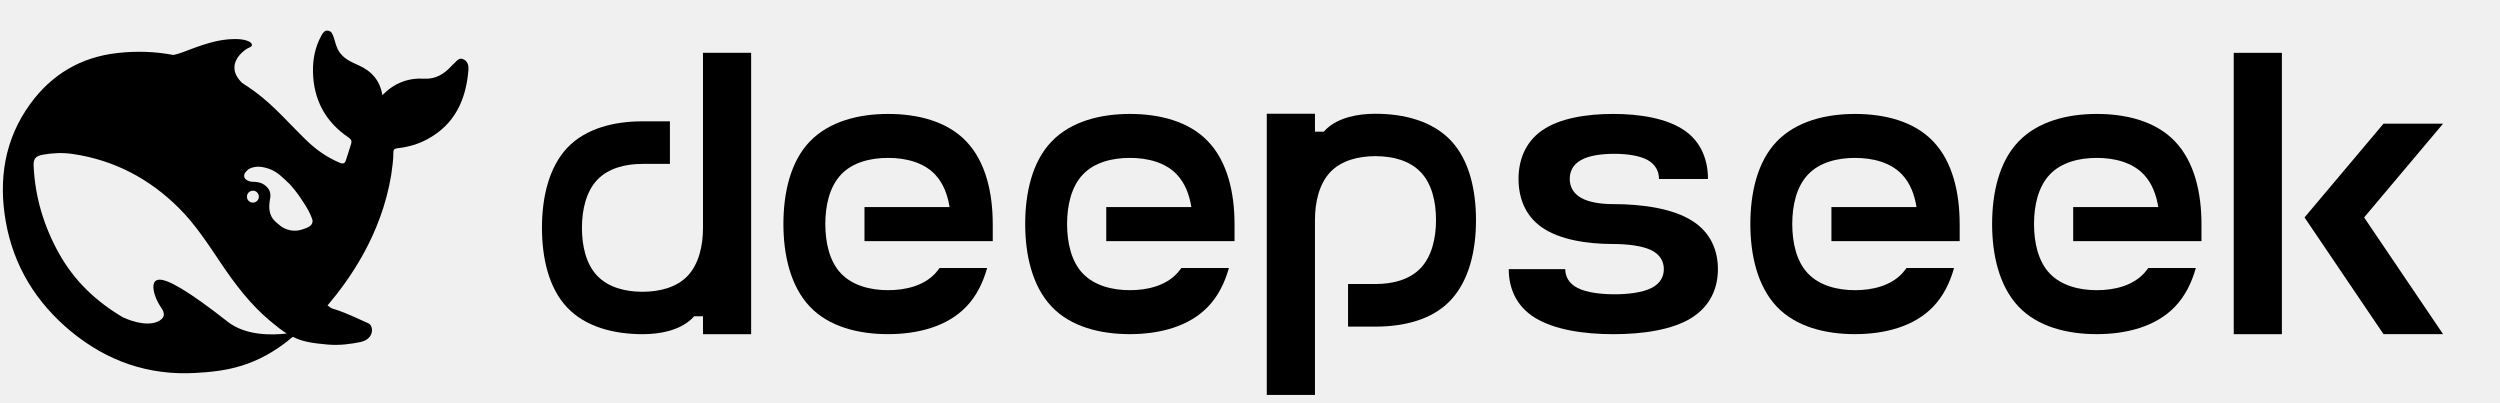
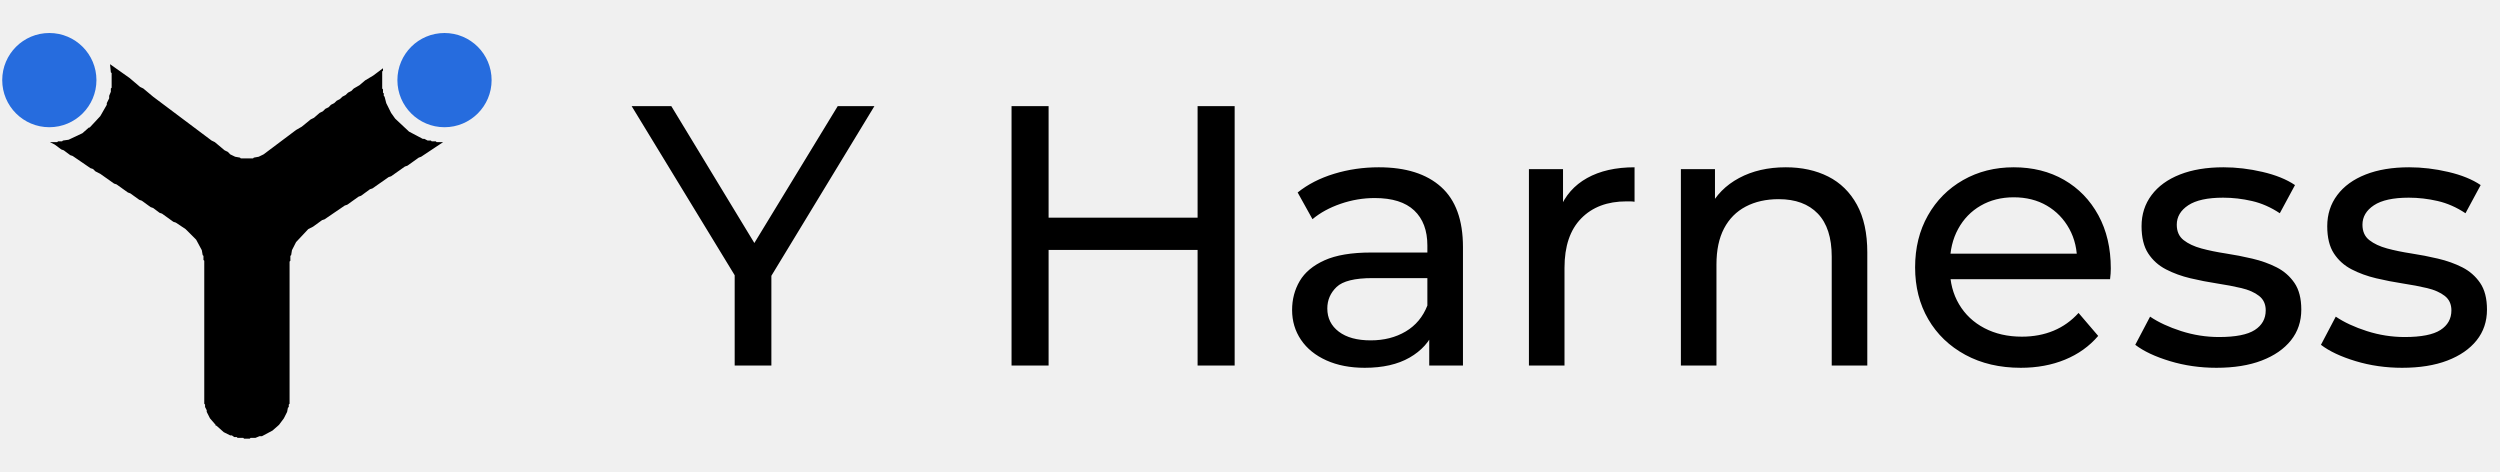
- <svg xmlns="http://www.w3.org/2000/svg" width="143" height="23" viewBox="0 0 143 23" fill="none">
-   <path d="M78.678 18.681H77.108V16.246H78.678C79.651 16.246 80.634 16.004 81.267 15.33C81.901 14.656 82.14 13.622 82.14 12.589C82.14 11.556 81.911 10.522 81.267 9.849C80.625 9.175 79.651 8.932 78.678 8.932C77.706 8.932 76.723 9.175 76.088 9.849C75.455 10.523 75.216 11.556 75.216 12.589V22.59H72.46V6.507H75.216V7.531H75.721C75.776 7.468 75.83 7.414 75.886 7.361C76.575 6.731 77.631 6.507 78.668 6.507C80.294 6.507 81.919 6.911 82.985 8.035C84.05 9.158 84.427 10.883 84.427 12.599C84.427 14.316 84.04 16.032 82.985 17.164C81.929 18.296 80.294 18.682 78.678 18.682V18.681Z" fill="currentColor" />
-   <path d="M36.749 6.94H38.319V9.375H36.749C35.775 9.375 34.793 9.618 34.159 10.291C33.526 10.965 33.287 11.999 33.287 13.032C33.287 14.065 33.517 15.099 34.159 15.773C34.802 16.446 35.775 16.689 36.749 16.689C37.722 16.689 38.705 16.446 39.339 15.773C39.972 15.099 40.211 14.065 40.211 13.032V3.022H42.965V19.115H40.211V18.091H39.706C39.65 18.153 39.596 18.208 39.54 18.261C38.851 18.89 37.795 19.115 36.758 19.115C35.132 19.115 33.507 18.711 32.442 17.588C31.377 16.465 31 14.739 31 13.023C31 11.307 31.386 9.591 32.442 8.459C33.507 7.336 35.132 6.94 36.749 6.94Z" fill="currentColor" />
-   <path d="M56.785 12.815V13.794H49.448V11.845H54.315C54.205 11.135 53.948 10.47 53.489 9.984C52.828 9.284 51.808 9.032 50.798 9.032C49.789 9.032 48.769 9.284 48.108 9.984C47.447 10.685 47.208 11.755 47.208 12.815C47.208 13.876 47.446 14.954 48.108 15.645C48.769 16.337 49.788 16.598 50.798 16.598C51.809 16.598 52.828 16.346 53.489 15.645C53.58 15.546 53.663 15.438 53.746 15.331H56.464C56.226 16.175 55.849 16.939 55.28 17.532C54.178 18.691 52.479 19.113 50.798 19.113C49.117 19.113 47.419 18.7 46.317 17.532C45.215 16.364 44.811 14.585 44.811 12.815C44.811 11.045 45.206 9.257 46.317 8.098C47.428 6.939 49.117 6.517 50.798 6.517C52.479 6.517 54.178 6.93 55.28 8.098C56.39 9.266 56.785 11.045 56.785 12.815V12.815Z" fill="currentColor" />
-   <path d="M70.615 12.815V13.794H63.278V11.845H68.145C68.034 11.135 67.778 10.47 67.318 9.984C66.657 9.284 65.638 9.032 64.628 9.032C63.618 9.032 62.598 9.284 61.937 9.984C61.276 10.685 61.037 11.755 61.037 12.815C61.037 13.876 61.276 14.954 61.937 15.645C62.598 16.337 63.618 16.598 64.628 16.598C65.638 16.598 66.657 16.346 67.318 15.645C67.41 15.546 67.493 15.438 67.575 15.331H70.294C70.055 16.175 69.678 16.939 69.109 17.532C68.007 18.691 66.308 19.113 64.628 19.113C62.948 19.113 61.248 18.7 60.147 17.532C59.045 16.364 58.641 14.585 58.641 12.815C58.641 11.045 59.036 9.257 60.147 8.098C61.258 6.939 62.947 6.517 64.628 6.517C66.309 6.517 68.007 6.93 69.109 8.098C70.22 9.266 70.615 11.045 70.615 12.815V12.815Z" fill="currentColor" />
-   <path d="M92.278 19.115C93.959 19.115 95.657 18.872 96.759 18.18C97.861 17.489 98.265 16.437 98.265 15.395C98.265 14.353 97.87 13.292 96.759 12.609C95.657 11.927 93.958 11.675 92.278 11.675C91.561 11.675 90.9 11.576 90.432 11.315C89.964 11.045 89.789 10.641 89.789 10.237C89.789 9.832 89.955 9.419 90.432 9.158C90.9 8.889 91.626 8.799 92.342 8.799C93.058 8.799 93.783 8.898 94.253 9.158C94.721 9.428 94.895 9.832 94.895 10.237H97.696C97.696 9.194 97.338 8.134 96.338 7.451C95.337 6.769 93.803 6.517 92.279 6.517C90.754 6.517 89.221 6.759 88.22 7.451C87.219 8.143 86.86 9.194 86.86 10.237C86.86 11.28 87.218 12.339 88.22 13.022C89.221 13.705 90.754 13.957 92.279 13.957C93.068 13.957 93.941 14.056 94.464 14.316C94.988 14.577 95.171 14.99 95.171 15.395C95.171 15.799 94.988 16.212 94.464 16.473C93.941 16.734 93.142 16.833 92.352 16.833C91.563 16.833 90.754 16.734 90.24 16.473C89.726 16.213 89.532 15.799 89.532 15.395H86.3C86.3 16.438 86.694 17.497 87.806 18.18C88.917 18.863 90.598 19.115 92.279 19.115H92.278Z" fill="currentColor" />
-   <path d="M112.094 12.815V13.794H104.757V11.845H109.624C109.514 11.135 109.257 10.47 108.798 9.984C108.136 9.284 107.117 9.032 106.106 9.032C105.095 9.032 104.077 9.284 103.416 9.984C102.755 10.685 102.517 11.755 102.517 12.815C102.517 13.876 102.755 14.954 103.416 15.645C104.077 16.337 105.097 16.598 106.106 16.598C107.116 16.598 108.136 16.346 108.798 15.645C108.889 15.546 108.972 15.438 109.054 15.331H111.772C111.533 16.175 111.157 16.939 110.588 17.532C109.486 18.691 107.787 19.113 106.106 19.113C104.425 19.113 102.727 18.7 101.625 17.532C100.524 16.364 100.12 14.585 100.12 12.815C100.12 11.045 100.515 9.257 101.625 8.098C102.737 6.939 104.427 6.517 106.106 6.517C107.786 6.517 109.486 6.93 110.588 8.098C111.699 9.266 112.093 11.045 112.093 12.815L112.094 12.815Z" fill="currentColor" />
-   <path d="M125.924 12.815V13.794H118.586V11.845H123.453C123.344 11.135 123.086 10.47 122.627 9.984C121.966 9.284 120.947 9.032 119.936 9.032C118.926 9.032 117.907 9.284 117.246 9.984C116.585 10.685 116.346 11.755 116.346 12.815C116.346 13.876 116.585 14.954 117.246 15.645C117.907 16.337 118.927 16.598 119.936 16.598C120.946 16.598 121.966 16.346 122.627 15.645C122.719 15.546 122.801 15.438 122.884 15.331H125.602C125.363 16.175 124.987 16.939 124.418 17.532C123.316 18.691 121.617 19.113 119.936 19.113C118.256 19.113 116.558 18.7 115.456 17.532C114.354 16.364 113.949 14.585 113.949 12.815C113.949 11.045 114.344 9.257 115.456 8.098C116.566 6.939 118.256 6.517 119.936 6.517C121.617 6.517 123.315 6.93 124.418 8.098C125.529 9.266 125.924 11.045 125.924 12.815V12.815Z" fill="currentColor" />
-   <path d="M130.524 3.022H127.77V19.115H130.524V3.022Z" fill="currentColor" />
-   <path d="M135.227 12.437L139.744 19.114H136.337L131.819 12.437L136.337 7.073H139.744L135.227 12.437Z" fill="currentColor" />
-   <g clip-path="url(#dsh-wordmark-clip)">
-     <path d="M26.517 3.395C26.235 3.257 26.114 3.52 25.949 3.653C25.892 3.697 25.845 3.753 25.797 3.805C25.385 4.245 24.903 4.534 24.274 4.5C23.354 4.448 22.568 4.737 21.873 5.441C21.726 4.573 21.235 4.055 20.489 3.723C20.099 3.551 19.703 3.377 19.43 3.002C19.239 2.735 19.186 2.437 19.091 2.143C19.03 1.966 18.97 1.785 18.766 1.754C18.544 1.72 18.457 1.905 18.37 2.061C18.023 2.695 17.889 3.395 17.902 4.103C17.932 5.697 18.605 6.966 19.942 7.868C20.094 7.972 20.133 8.075 20.085 8.227C19.994 8.538 19.886 8.84 19.79 9.151C19.729 9.349 19.638 9.393 19.426 9.306C18.692 8.999 18.058 8.546 17.498 7.998C16.548 7.078 15.688 6.063 14.616 5.269C14.364 5.083 14.113 4.91 13.852 4.746C12.758 3.684 13.995 2.812 14.282 2.708C14.581 2.6 14.386 2.229 13.418 2.233C12.45 2.237 11.565 2.562 10.436 2.993C10.271 3.058 10.097 3.105 9.92 3.145C8.895 2.95 7.832 2.907 6.721 3.032C4.629 3.265 2.958 4.254 1.73 5.943C0.254 7.972 -0.093 10.278 0.332 12.682C0.778 15.217 2.072 17.315 4.06 18.956C6.122 20.657 8.496 21.491 11.205 21.331C12.85 21.236 14.681 21.015 16.747 19.267C17.268 19.526 17.815 19.63 18.722 19.707C19.421 19.772 20.093 19.673 20.614 19.565C21.43 19.392 21.374 18.637 21.079 18.498C18.687 17.384 19.212 17.837 18.735 17.471C19.95 16.033 21.806 13.478 22.379 9.998C22.435 9.614 22.507 9.073 22.499 8.762C22.494 8.572 22.538 8.499 22.755 8.477C23.354 8.408 23.935 8.244 24.469 7.95C26.019 7.104 26.644 5.713 26.791 4.047C26.813 3.792 26.787 3.529 26.517 3.395ZM13.014 18.395C10.696 16.572 9.572 15.973 9.108 15.998C8.674 16.024 8.752 16.521 8.848 16.845C8.948 17.165 9.078 17.385 9.26 17.666C9.386 17.851 9.473 18.127 9.134 18.335C8.388 18.797 7.09 18.18 7.029 18.149C5.518 17.259 4.256 16.085 3.365 14.479C2.506 12.934 2.007 11.275 1.924 9.505C1.903 9.078 2.029 8.927 2.454 8.849C3.014 8.746 3.591 8.724 4.151 8.806C6.517 9.152 8.53 10.209 10.219 11.885C11.182 12.839 11.911 13.979 12.662 15.093C13.461 16.276 14.32 17.403 15.414 18.327C15.801 18.651 16.109 18.897 16.404 19.078C15.514 19.178 14.03 19.199 13.014 18.396V18.395ZM14.125 11.249C14.125 11.059 14.277 10.908 14.468 10.908C14.511 10.908 14.55 10.916 14.585 10.929C14.633 10.946 14.677 10.972 14.711 11.011C14.772 11.072 14.807 11.158 14.807 11.249C14.807 11.439 14.655 11.59 14.464 11.59C14.273 11.59 14.125 11.439 14.125 11.249ZM17.576 13.019C17.355 13.11 17.133 13.187 16.92 13.196C16.59 13.213 16.23 13.079 16.035 12.915C15.731 12.661 15.514 12.518 15.423 12.073C15.384 11.884 15.406 11.59 15.44 11.421C15.518 11.059 15.432 10.826 15.176 10.614C14.968 10.441 14.703 10.394 14.412 10.394C14.303 10.394 14.203 10.346 14.129 10.308C14.008 10.247 13.908 10.096 14.003 9.91C14.034 9.85 14.181 9.703 14.216 9.677C14.611 9.453 15.066 9.526 15.488 9.695C15.878 9.854 16.174 10.148 16.599 10.562C17.033 11.063 17.111 11.201 17.358 11.577C17.554 11.871 17.732 12.173 17.854 12.518C17.927 12.734 17.832 12.911 17.576 13.019Z" fill="currentColor" />
+ <svg xmlns="http://www.w3.org/2000/svg" width="212" height="40" viewBox="0 0 211.62 40" fill="none">
+   <g transform="translate(-13.09 -13.37) scale(0.061363)">
+     <path d="M 362.3,306.6 L 389.2,325.6 L 403.8,338.0 L 408.3,340.2 L 421.8,351.5 L 502.6,412.1 L 507.1,414.3 L 520.6,425.6 L 525.1,427.8 L 528.4,431.2 L 535.2,434.5 L 541.9,435.7 L 543.0,436.8 L 559.9,436.8 L 561.0,435.7 L 567.7,434.5 L 574.5,431.2 L 619.4,397.5 L 627.2,393.0 L 639.6,382.9 L 644.1,380.7 L 651.9,373.9 L 656.4,371.7 L 659.8,368.3 L 664.3,366.1 L 667.6,362.7 L 672.1,360.4 L 675.5,357.1 L 680.0,354.8 L 683.4,351.5 L 687.8,349.2 L 691.2,345.9 L 695.7,343.6 L 699.1,340.2 L 706.9,335.7 L 714.8,329.0 L 726.0,322.3 L 739.5,312.2 L 739.5,315.5 L 738.4,316.7 L 738.4,340.2 L 739.5,341.4 L 739.5,345.9 L 740.6,347.0 L 740.6,350.3 L 741.7,351.5 L 744.0,360.4 L 750.7,373.9 L 756.3,381.8 L 775.4,399.7 L 794.5,409.8 L 796.7,409.8 L 801.2,412.1 L 805.7,412.1 L 806.8,413.2 L 812.5,413.2 L 813.6,414.3 L 822.6,414.3 L 792.2,434.5 L 788.9,435.7 L 773.2,446.9 L 769.8,448.0 L 750.7,461.5 L 747.3,462.6 L 724.9,478.3 L 721.5,479.4 L 709.2,488.4 L 705.8,489.6 L 690.1,500.8 L 686.7,501.9 L 658.7,521.0 L 655.3,522.1 L 642.9,531.1 L 636.2,534.5 L 619.4,552.4 L 613.7,563.6 L 612.6,570.4 L 611.5,571.5 L 611.5,578.2 L 610.4,579.4 L 610.4,775.8 L 609.3,777.0 L 609.3,780.3 L 608.1,781.4 L 607.0,787.1 L 602.5,796.0 L 595.8,805.0 L 586.8,812.9 L 572.2,820.7 L 568.8,820.7 L 563.2,823.0 L 556.5,823.0 L 555.4,824.1 L 547.5,824.1 L 546.4,823.0 L 538.5,823.0 L 537.4,821.9 L 534.0,821.9 L 530.7,819.6 L 528.4,819.6 L 519.4,815.1 L 509.3,806.1 L 508.2,806.1 L 508.2,805.0 L 500.4,796.0 L 495.9,787.1 L 495.9,784.8 L 493.6,780.3 L 493.6,777.0 L 492.5,775.8 L 492.5,578.2 L 491.4,577.1 L 491.4,571.5 L 490.3,570.4 L 489.1,563.6 L 481.3,549.1 L 466.7,534.5 L 453.2,525.5 L 449.8,524.4 L 434.1,513.1 L 430.8,512.0 L 421.8,505.3 L 418.4,504.1 L 406.1,495.2 L 402.7,494.0 L 390.3,485.1 L 387.0,483.9 L 371.3,472.7 L 367.9,471.6 L 348.8,458.1 L 342.1,454.7 L 338.7,451.4 L 335.3,450.3 L 310.6,433.4 L 307.3,432.3 L 298.3,425.6 L 294.9,424.4 L 285.9,417.7 L 279.2,414.3 L 289.3,414.3 L 290.4,413.2 L 296.0,413.2 L 297.2,412.1 L 305.0,411.0 L 324.1,402.0 L 333.1,394.1 L 334.2,394.1 L 348.8,378.4 L 357.8,362.7 L 357.8,360.4 L 361.1,353.7 L 361.1,350.3 L 363.4,344.7 L 363.4,340.2 L 364.5,339.1 L 364.5,318.9 L 363.4,317.8 Z" fill="currentColor" />
+     <circle cx="278.4" cy="328.6" r="65.1" fill="#266CDE" />
+     <circle cx="824.5" cy="328.6" r="65.1" fill="#266CDE" />
  </g>
-   <defs>
-     <clipPath id="dsh-wordmark-clip">
-       <rect width="26.634" height="19.6" fill="white" transform="translate(0.163086 1.75)" />
-     </clipPath>
-   </defs>
+   <path transform="translate(53.50 31.00)" d="M8.611 0.0V-8.423L9.334 -6.474L-0.126 -22.0H3.237L11.189 -8.894H9.366L17.349 -22.0H20.46L11.031 -6.474L11.723 -8.423V0.0ZM47.866 0.0V-22.0H51.009V0.0ZM32.089 0.0V-22.0H35.231V0.0ZM34.917 -9.806V-12.54H48.149V-9.806ZM67.509 0.0V-3.52L67.351 -4.18V-10.183Q67.351 -12.1 66.236 -13.153Q65.12 -14.206 62.889 -14.206Q61.411 -14.206 59.997 -13.719Q58.583 -13.231 57.609 -12.414L56.351 -14.677Q57.64 -15.714 59.447 -16.264Q61.254 -16.814 63.234 -16.814Q66.66 -16.814 68.514 -15.149Q70.369 -13.483 70.369 -10.057V0.0ZM62.04 0.189Q60.186 0.189 58.787 -0.44Q57.389 -1.069 56.634 -2.184Q55.88 -3.3 55.88 -4.714Q55.88 -6.066 56.524 -7.166Q57.169 -8.266 58.63 -8.926Q60.091 -9.586 62.574 -9.586H67.854V-7.417H62.7Q60.437 -7.417 59.651 -6.663Q58.866 -5.909 58.866 -4.84Q58.866 -3.614 59.84 -2.876Q60.814 -2.137 62.543 -2.137Q64.24 -2.137 65.513 -2.891Q66.786 -3.646 67.351 -5.091L67.949 -3.017Q67.351 -1.54 65.843 -0.676Q64.334 0.189 62.04 0.189ZM75.963 0.0V-16.657H78.854V-12.131L78.571 -13.263Q79.263 -14.991 80.897 -15.903Q82.531 -16.814 84.92 -16.814V-13.891Q84.731 -13.923 84.559 -13.923Q84.386 -13.923 84.229 -13.923Q81.809 -13.923 80.394 -12.477Q78.98 -11.031 78.98 -8.297V0.0ZM88.849 0.0V-16.657H91.74V-12.163L91.269 -13.357Q92.086 -14.991 93.783 -15.903Q95.48 -16.814 97.743 -16.814Q99.786 -16.814 101.341 -16.029Q102.897 -15.243 103.777 -13.64Q104.657 -12.037 104.657 -9.586V0.0H101.64V-9.24Q101.64 -11.66 100.461 -12.886Q99.283 -14.111 97.146 -14.111Q95.543 -14.111 94.349 -13.483Q93.154 -12.854 92.51 -11.629Q91.866 -10.403 91.866 -8.58V0.0ZM117.669 0.189Q114.997 0.189 112.97 -0.911Q110.943 -2.011 109.827 -3.929Q108.711 -5.846 108.711 -8.329Q108.711 -10.811 109.796 -12.729Q110.88 -14.646 112.781 -15.73Q114.683 -16.814 117.071 -16.814Q119.491 -16.814 121.346 -15.746Q123.2 -14.677 124.253 -12.744Q125.306 -10.811 125.306 -8.234Q125.306 -8.046 125.29 -7.794Q125.274 -7.543 125.243 -7.323H111.069V-9.491H123.671L122.446 -8.737Q122.477 -10.34 121.786 -11.597Q121.094 -12.854 119.884 -13.561Q118.674 -14.269 117.071 -14.269Q115.5 -14.269 114.274 -13.561Q113.049 -12.854 112.357 -11.581Q111.666 -10.309 111.666 -8.674V-8.171Q111.666 -6.506 112.436 -5.201Q113.206 -3.897 114.589 -3.174Q115.971 -2.451 117.763 -2.451Q119.24 -2.451 120.45 -2.954Q121.66 -3.457 122.571 -4.463L124.237 -2.514Q123.106 -1.194 121.424 -0.503Q119.743 0.189 117.669 0.189ZM134.263 0.189Q132.189 0.189 130.319 -0.377Q128.449 -0.943 127.38 -1.76L128.637 -4.149Q129.706 -3.426 131.277 -2.923Q132.849 -2.42 134.483 -2.42Q136.589 -2.42 137.516 -3.017Q138.443 -3.614 138.443 -4.683Q138.443 -5.469 137.877 -5.909Q137.311 -6.349 136.384 -6.569Q135.457 -6.789 134.326 -6.961Q133.194 -7.134 132.063 -7.401Q130.931 -7.669 129.989 -8.156Q129.046 -8.643 128.48 -9.507Q127.914 -10.371 127.914 -11.817Q127.914 -13.326 128.763 -14.457Q129.611 -15.589 131.167 -16.201Q132.723 -16.814 134.86 -16.814Q136.494 -16.814 138.176 -16.421Q139.857 -16.029 140.926 -15.306L139.637 -12.917Q138.506 -13.671 137.28 -13.954Q136.054 -14.237 134.829 -14.237Q132.849 -14.237 131.874 -13.593Q130.9 -12.949 130.9 -11.943Q130.9 -11.094 131.481 -10.639Q132.063 -10.183 132.99 -9.931Q133.917 -9.68 135.049 -9.507Q136.18 -9.334 137.311 -9.067Q138.443 -8.8 139.37 -8.329Q140.297 -7.857 140.879 -7.009Q141.46 -6.16 141.46 -4.746Q141.46 -3.237 140.58 -2.137Q139.7 -1.037 138.097 -0.424Q136.494 0.189 134.263 0.189ZM150.009 0.189Q147.934 0.189 146.064 -0.377Q144.194 -0.943 143.126 -1.76L144.383 -4.149Q145.451 -3.426 147.023 -2.923Q148.594 -2.42 150.229 -2.42Q152.334 -2.42 153.261 -3.017Q154.189 -3.614 154.189 -4.683Q154.189 -5.469 153.623 -5.909Q153.057 -6.349 152.13 -6.569Q151.203 -6.789 150.071 -6.961Q148.94 -7.134 147.809 -7.401Q146.677 -7.669 145.734 -8.156Q144.791 -8.643 144.226 -9.507Q143.66 -10.371 143.66 -11.817Q143.66 -13.326 144.509 -14.457Q145.357 -15.589 146.913 -16.201Q148.469 -16.814 150.606 -16.814Q152.24 -16.814 153.921 -16.421Q155.603 -16.029 156.671 -15.306L155.383 -12.917Q154.251 -13.671 153.026 -13.954Q151.8 -14.237 150.574 -14.237Q148.594 -14.237 147.62 -13.593Q146.646 -12.949 146.646 -11.943Q146.646 -11.094 147.227 -10.639Q147.809 -10.183 148.736 -9.931Q149.663 -9.68 150.794 -9.507Q151.926 -9.334 153.057 -9.067Q154.189 -8.8 155.116 -8.329Q156.043 -7.857 156.624 -7.009Q157.206 -6.16 157.206 -4.746Q157.206 -3.237 156.326 -2.137Q155.446 -1.037 153.843 -0.424Q152.24 0.189 150.009 0.189Z" fill="currentColor" />
</svg>
